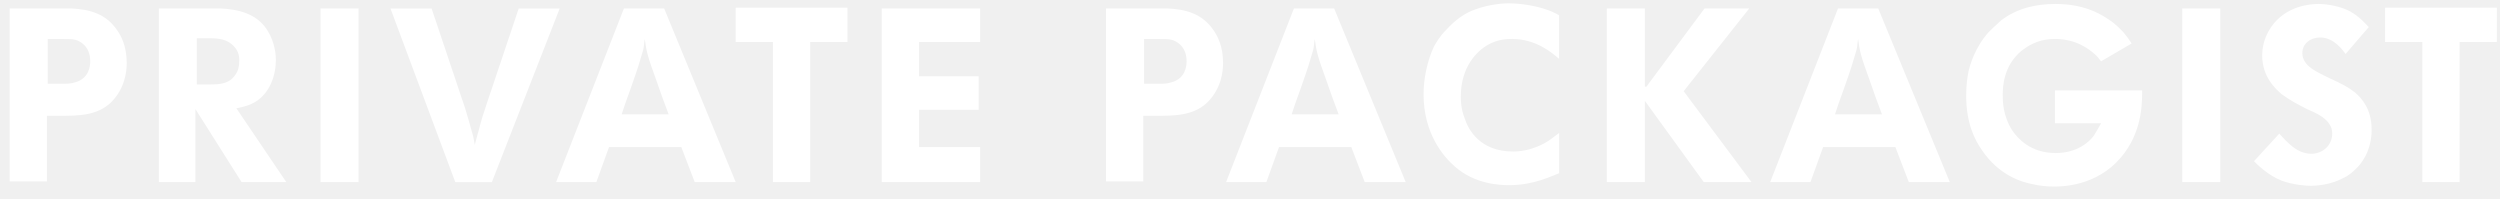
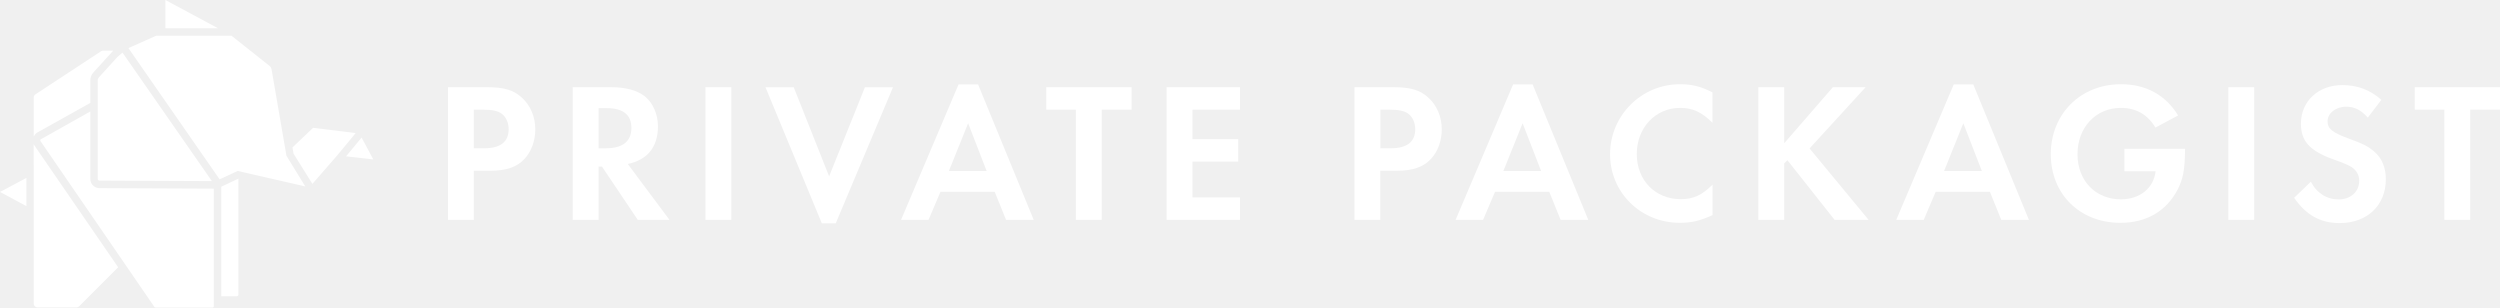
- <svg xmlns="http://www.w3.org/2000/svg" width="151" height="12" viewBox="0 0 151 12" fill="none">
-   <g clip-path="url(#clip0_843_850)">
-     <path d="M3.425 0.51H4.278C5.404 0.557 6.393 0.825 7.068 1.814C7.293 2.128 7.654 2.761 7.654 3.797C7.654 4.293 7.565 5.325 6.707 6.183C5.854 6.994 4.729 6.994 3.599 6.994H2.835V10.955H0.585V0.51H3.421H3.425ZM2.886 5.058H3.786C4.057 5.058 4.282 5.058 4.55 4.968C5.361 4.743 5.45 4.022 5.45 3.707C5.45 2.807 4.864 2.493 4.55 2.404C4.372 2.357 4.189 2.357 3.828 2.357H2.882V5.058H2.886Z" fill="white" />
-     <path d="M12.473 0.51H13.284C14.409 0.557 15.534 0.825 16.167 1.86C16.617 2.582 16.663 3.347 16.663 3.614C16.663 4.561 16.302 5.597 15.449 6.136C15.135 6.315 14.952 6.408 14.277 6.54L17.292 10.998H14.591L11.802 6.586V10.998H9.594V0.51H12.477H12.473ZM11.887 5.1H12.698C13.327 5.1 13.912 5.054 14.273 4.425C14.363 4.289 14.452 4.064 14.452 3.661C14.452 3.525 14.452 3.121 14.137 2.807C13.734 2.357 13.191 2.311 12.652 2.311H11.887V5.1Z" fill="white" />
-     <path d="M21.657 10.998H19.36V0.51H21.657V10.998Z" fill="white" />
-     <path d="M26.068 0.51L28.094 6.544C28.23 6.994 28.365 7.444 28.497 7.94C28.587 8.212 28.633 8.48 28.676 8.751C28.854 8.123 28.99 7.537 29.172 6.951C29.308 6.547 29.444 6.14 29.576 5.737L31.33 0.514H33.805L29.708 11.002H27.5L23.585 0.514H26.061L26.068 0.51Z" fill="white" />
-     <path d="M40.114 0.51L44.436 10.998H41.961L41.15 8.883H36.785L36.02 10.998H33.588L37.685 0.51H40.118H40.114ZM40.385 6.904C40.114 6.183 39.846 5.465 39.621 4.79C39.124 3.44 39.035 3.079 38.946 2.357C38.899 2.582 38.899 2.807 38.857 2.986C38.721 3.482 38.453 4.336 38.271 4.833C38.046 5.508 37.774 6.183 37.549 6.904H40.385Z" fill="white" />
-     <path d="M51.187 0.51V2.536H48.937V10.998H46.687V2.536H44.436V0.464H51.187V0.51Z" fill="white" />
-     <path d="M59.199 0.51V2.536H55.51V4.607H59.11V6.633H55.51V8.883H59.199V10.998H53.255V0.51H59.196H59.199Z" fill="white" />
-     <path d="M69.644 0.51H70.498C71.623 0.557 72.612 0.825 73.288 1.814C73.513 2.128 73.873 2.761 73.873 3.797C73.873 4.293 73.784 5.325 72.927 6.183C72.073 6.994 70.948 6.994 69.819 6.994H69.055V10.955H66.804V0.51H69.64H69.644ZM69.105 5.058H70.005C70.277 5.058 70.502 5.058 70.769 4.968C71.58 4.743 71.67 4.022 71.67 3.707C71.67 2.807 71.084 2.493 70.769 2.404C70.591 2.357 70.409 2.357 70.048 2.357H69.101V5.058H69.105Z" fill="white" />
-     <path d="M80.582 0.51L84.904 10.998H82.429L81.618 8.883H77.253L76.489 10.998H74.056L78.153 0.51H80.586H80.582ZM80.853 6.904C80.582 6.183 80.314 5.465 80.089 4.79C79.593 3.44 79.503 3.079 79.414 2.357C79.368 2.582 79.368 2.807 79.325 2.986C79.189 3.482 78.921 4.336 78.739 4.833C78.514 5.508 78.242 6.183 78.017 6.904H80.853Z" fill="white" />
-     <path d="M94.131 3.525C93.77 3.211 92.781 2.353 91.341 2.353C91.069 2.353 90.487 2.353 89.855 2.714C89.226 3.075 88.233 4.018 88.233 5.822C88.233 6.047 88.233 6.544 88.458 7.126C88.683 7.847 89.405 9.151 91.384 9.151C91.519 9.151 91.787 9.151 92.195 9.062C92.466 9.015 93.141 8.79 93.634 8.433C93.812 8.297 93.995 8.162 94.173 8.03V10.463C93.677 10.641 92.645 11.184 91.159 11.184C90.619 11.184 89.087 11.138 87.872 10.059C87.197 9.473 85.983 8.076 85.983 5.694C85.983 4.747 86.208 3.669 86.611 2.811C86.747 2.586 86.926 2.225 87.376 1.775C87.872 1.236 88.454 0.786 89.129 0.561C89.983 0.247 90.841 0.2 91.108 0.2C91.469 0.2 92.412 0.247 93.359 0.561C93.63 0.65 93.945 0.786 94.169 0.922V3.533H94.123L94.131 3.525Z" fill="white" />
-     <path d="M99.442 5.236L102.954 0.51H105.654L101.693 5.508L105.79 10.998H102.907L99.349 6.09V10.998H97.052V0.51H99.349V5.236H99.439H99.442Z" fill="white" />
-     <path d="M113.445 0.51L117.767 10.998H115.292L114.481 8.883H110.116L109.352 10.998H106.919L111.016 0.51H113.449H113.445ZM113.67 6.904C113.399 6.183 113.131 5.465 112.906 4.79C112.409 3.44 112.32 3.079 112.231 2.357C112.184 2.582 112.184 2.807 112.142 2.986C112.006 3.482 111.738 4.336 111.556 4.833C111.331 5.508 111.059 6.183 110.834 6.904H113.67Z" fill="white" />
-     <path d="M126.905 3.703C126.816 3.614 126.726 3.432 126.501 3.253C126.14 2.939 125.376 2.353 124.115 2.353C123.351 2.353 122.718 2.578 122.09 3.075C121.011 3.975 120.965 5.236 120.965 5.733C120.965 6.093 120.965 6.994 121.55 7.894C121.865 8.344 122.629 9.244 124.162 9.244C125.465 9.244 126.187 8.569 126.459 8.208C126.637 7.936 126.773 7.669 126.909 7.444H124.119V5.461H129.384C129.384 6.047 129.431 7.711 128.348 9.197C126.951 11.133 124.837 11.269 124.072 11.269C123.669 11.269 123.172 11.223 122.811 11.133C122.09 10.998 120.74 10.594 119.704 9.062C119.3 8.476 118.757 7.486 118.757 5.775C118.757 5.054 118.846 4.603 118.893 4.336C118.982 3.932 119.296 2.85 120.107 1.95C120.243 1.814 120.511 1.546 120.871 1.228C121.818 0.506 122.943 0.239 124.158 0.239C125.78 0.239 126.769 0.778 127.308 1.139C127.805 1.453 128.119 1.814 128.255 1.95C128.48 2.221 128.569 2.353 128.752 2.625L126.905 3.703Z" fill="white" />
-     <path d="M134.106 10.998H131.809V0.51H134.106V10.998Z" fill="white" />
-     <path d="M141.668 3.253C141.532 3.075 140.993 2.264 140.139 2.264C139.554 2.264 139.061 2.625 139.061 3.211C139.061 4.021 140.05 4.382 140.547 4.65C141.536 5.1 141.85 5.279 142.258 5.597C142.661 5.958 143.247 6.586 143.247 7.847C143.247 9.108 142.619 9.919 142.258 10.233C142.169 10.323 141.897 10.594 141.494 10.773C140.729 11.176 139.872 11.223 139.557 11.223C139.332 11.223 138.521 11.176 137.804 10.908C136.993 10.594 136.318 9.919 136.139 9.737L137.668 8.072C138.165 8.611 138.746 9.287 139.604 9.287C140.279 9.287 140.865 8.79 140.865 8.072C140.865 7.847 140.818 7.669 140.686 7.486C140.415 7.036 139.74 6.765 139.336 6.586C138.797 6.315 138.3 6.047 137.808 5.686C137.447 5.372 136.636 4.65 136.636 3.346C136.636 2.493 136.997 1.907 137.175 1.635C138.075 0.332 139.561 0.239 140.058 0.239C140.283 0.239 141.047 0.285 141.769 0.599C142.444 0.914 142.894 1.453 143.073 1.635L141.676 3.257L141.668 3.253Z" fill="white" />
-     <path d="M150.809 0.51V2.536H148.559V10.998H146.309V2.536H144.058V0.464H150.809V0.51Z" fill="white" />
-   </g>
+ <svg xmlns="http://www.w3.org/2000/svg" viewBox="0 0 294.74 36.25">
  <defs>
-     <clipPath id="clip0_843_850">
-       <rect width="151" height="12" fill="white" />
-     </clipPath>
+     <style>.cls-1{fill:#fff;stroke-width:0px;}</style>
  </defs>
+   <path class="cls-1" d="M55.87,25.92h-3.05v-15.64h4.57c2.04,0,3.14.33,4.1,1.2,1.03.91,1.62,2.27,1.62,3.78,0,1.34-.47,2.63-1.29,3.49-.87.94-2.13,1.38-3.99,1.38h-1.97v5.79ZM57.11,17.48c1.9,0,2.86-.77,2.86-2.25,0-.73-.3-1.43-.8-1.81-.47-.35-1.13-.49-2.25-.49h-1.06v4.55h1.24Z" />
+   <path class="cls-1" d="M78.94,25.92h-3.75l-4.22-6.28h-.4v6.28h-3.05v-15.64h4.52c1.74,0,3.1.37,4.01,1.1.94.77,1.52,2.11,1.52,3.52,0,2.42-1.24,3.96-3.56,4.43l4.92,6.59ZM71.46,17.48c1.95,0,2.98-.82,2.98-2.39s-.98-2.34-2.93-2.34h-.94v4.74h.89Z" />
+   <path class="cls-1" d="m86.22 25.92h-3.05v-15.64h3.05v15.64z" />
+   <path class="cls-1" d="m97.75 20.79 4.22-10.5h3.31l-6.75 16.04h-1.64l-6.64-16.04h3.33l4.17 10.5z" />
+   <path class="cls-1" d="m110.88 22.61-1.41 3.31h-3.24l6.78-15.97h2.3l6.56 15.97h-3.26l-1.34-3.31h-6.4zm3.26-8.08-2.27 5.63h4.45l-2.18-5.63z" />
+   <path class="cls-1" d="m126.84 25.92v-12.99h-3.49v-2.65h10.06v2.65h-3.52v12.99h-3.05z" />
+   <path class="cls-1" d="m140.59 12.93v3.47h5.39v2.65h-5.39v4.22h5.6v2.65h-8.65v-15.64h8.65v2.65h-5.6z" />
+   <path class="cls-1" d="M162.74,25.92h-3.05v-15.64h4.57c2.04,0,3.14.33,4.1,1.2,1.03.91,1.62,2.27,1.62,3.78,0,1.34-.47,2.63-1.29,3.49-.87.94-2.13,1.38-3.99,1.38h-1.97v5.79ZM163.99,17.48c1.9,0,2.86-.77,2.86-2.25,0-.73-.3-1.43-.8-1.81-.47-.35-1.13-.49-2.25-.49h-1.06v4.55h1.24Z" />
+   <path class="cls-1" d="m176.26 22.61-1.41 3.31h-3.24l6.78-15.97h2.3l6.56 15.97h-3.26l-1.34-3.31h-6.4zm3.25-8.08-2.27 5.63h4.45l-2.18-5.63z" />
+   <path class="cls-1" d="M201.9,14.48c-1.27-1.27-2.34-1.76-3.82-1.76-2.91,0-5.11,2.34-5.11,5.44s2.18,5.32,5.18,5.32c1.5,0,2.51-.47,3.75-1.71v3.59c-1.41.66-2.49.91-3.85.91-4.6,0-8.23-3.56-8.23-8.09s3.66-8.25,8.25-8.25c1.41,0,2.46.26,3.82.96v3.59Z" />
+   <path class="cls-1" d="M216.1,10.28h3.85l-6.61,7.22,6.96,8.42h-4.01l-5.56-7.03-.38.37v6.66h-3.05v-15.64h3.05v6.61l5.74-6.61Z" />
+   <path class="cls-1" d="m228.21 22.61-1.41 3.31h-3.24l6.78-15.97h2.3l6.56 15.97h-3.26l-1.34-3.31h-6.4zm3.26-8.08-2.27 5.63h4.45l-2.18-5.63z" />
+   <path class="cls-1" d="M257.61,17.55c-.02,2.46-.23,3.56-.89,4.83-1.34,2.53-3.68,3.89-6.73,3.89-4.78,0-8.21-3.38-8.21-8.09s3.47-8.25,8.28-8.25c2.95,0,5.25,1.27,6.73,3.68l-2.67,1.43c-.94-1.55-2.3-2.32-4.08-2.32-2.95,0-5.11,2.3-5.11,5.46s2.16,5.32,5.11,5.32c2.23,0,3.87-1.31,4.1-3.31h-3.68v-2.65h7.15Z" />
+   <path class="cls-1" d="m265.76 25.92h-3.05v-15.64h3.05v15.64z" />
+   <path class="cls-1" d="M279.14,13.85c-.8-.89-1.55-1.27-2.53-1.27-1.24,0-2.2.77-2.2,1.74,0,.84.54,1.29,2.37,1.97,1.74.63,2.42.96,3.12,1.57.91.77,1.38,1.88,1.38,3.28,0,3.07-2.2,5.16-5.44,5.16-2.27,0-3.96-.94-5.37-2.98l1.97-1.9c.7,1.36,1.88,2.09,3.28,2.09s2.42-.89,2.42-2.2c0-.68-.31-1.22-.91-1.62-.28-.19-.91-.47-2.11-.89-2.81-1.01-3.85-2.16-3.85-4.22,0-2.65,2.06-4.55,4.88-4.55,1.76,0,3.28.56,4.6,1.74l-1.59,2.09Z" />
+   <path class="cls-1" d="m288.18 25.92v-12.99h-3.49v-2.65h10.06v2.65h-3.52v12.99h-3.05z" />
+   <polygon class="cls-1" points="19.5 3.33 25.7 3.33 19.5 0" />
+   <polygon class="cls-1" points="36.91 15.07 34.48 17.38 34.61 18.12 36.83 21.68 39.62 18.48 40.38 17.57 41.93 15.69" />
+   <polygon class="cls-1" points="3.11 24.3 3.11 20.97 0 22.63" />
+   <path class="cls-1" d="M27.91,34.93c.11,0,.2-.09.2-.2v-13.67l-2.02.95v12.92h1.83Z" />
+   <path class="cls-1" d="M44.01,18.79c-.08-.16-.19-.35-.3-.56-.31-.58-.71-1.33-1.08-2.01l-1.01,1.22-.82.99,3.22.37Z" />
+   <path class="cls-1" d="M10.65,21.1v-7.96l-5.87,3.3s-.03.05-.03.08c0,.04,0,.1.04.14l10.16,14.79h0s3.24,4.72,3.24,4.72c.04.06.1.09.16.09h6.7c.09,0,.16-.08.16-.16v-13.86l-13.5-.06c-.59-.01-1.06-.49-1.06-1.07Z" />
+   <path class="cls-1" d="M31.79,7.78l-4.5-3.57h-8.75c-.07,0-.14,0-.21.04l-3.19,1.42,10.75,15.47,2.14-.99.62.15,7.34,1.68-2.22-3.62-.22-1.28h0s-1.54-8.94-1.54-8.94c-.03-.14-.1-.26-.21-.35Z" />
+   <path class="cls-1" d="M10.65,9.46c0-.34.13-.67.37-.93l2.33-2.56h-1.18c-.09,0-.17.02-.25.07l-7.74,5.08c-.13.08-.2.21-.2.36v4.61s.04-.05.05-.08c.02-.03.03-.05.05-.08.07-.1.15-.19.25-.27l.14-.08,6.18-3.45v-2.68Z" />
+   <path class="cls-1" d="M3.98,19.52v16.29c0,.24.2.43.43.43h4.61c.12,0,.23-.05.31-.13l4.6-4.6-9.88-14.37s-.06-.1-.08-.15v2.52Z" />
+   <path class="cls-1" d="M11.73,21.29l13.25.06L14.44,6.2l-.6.52-2.18,2.4c-.09.1-.14.22-.14.34v11.64c0,.1.09.19.21.2Z" />
</svg>
